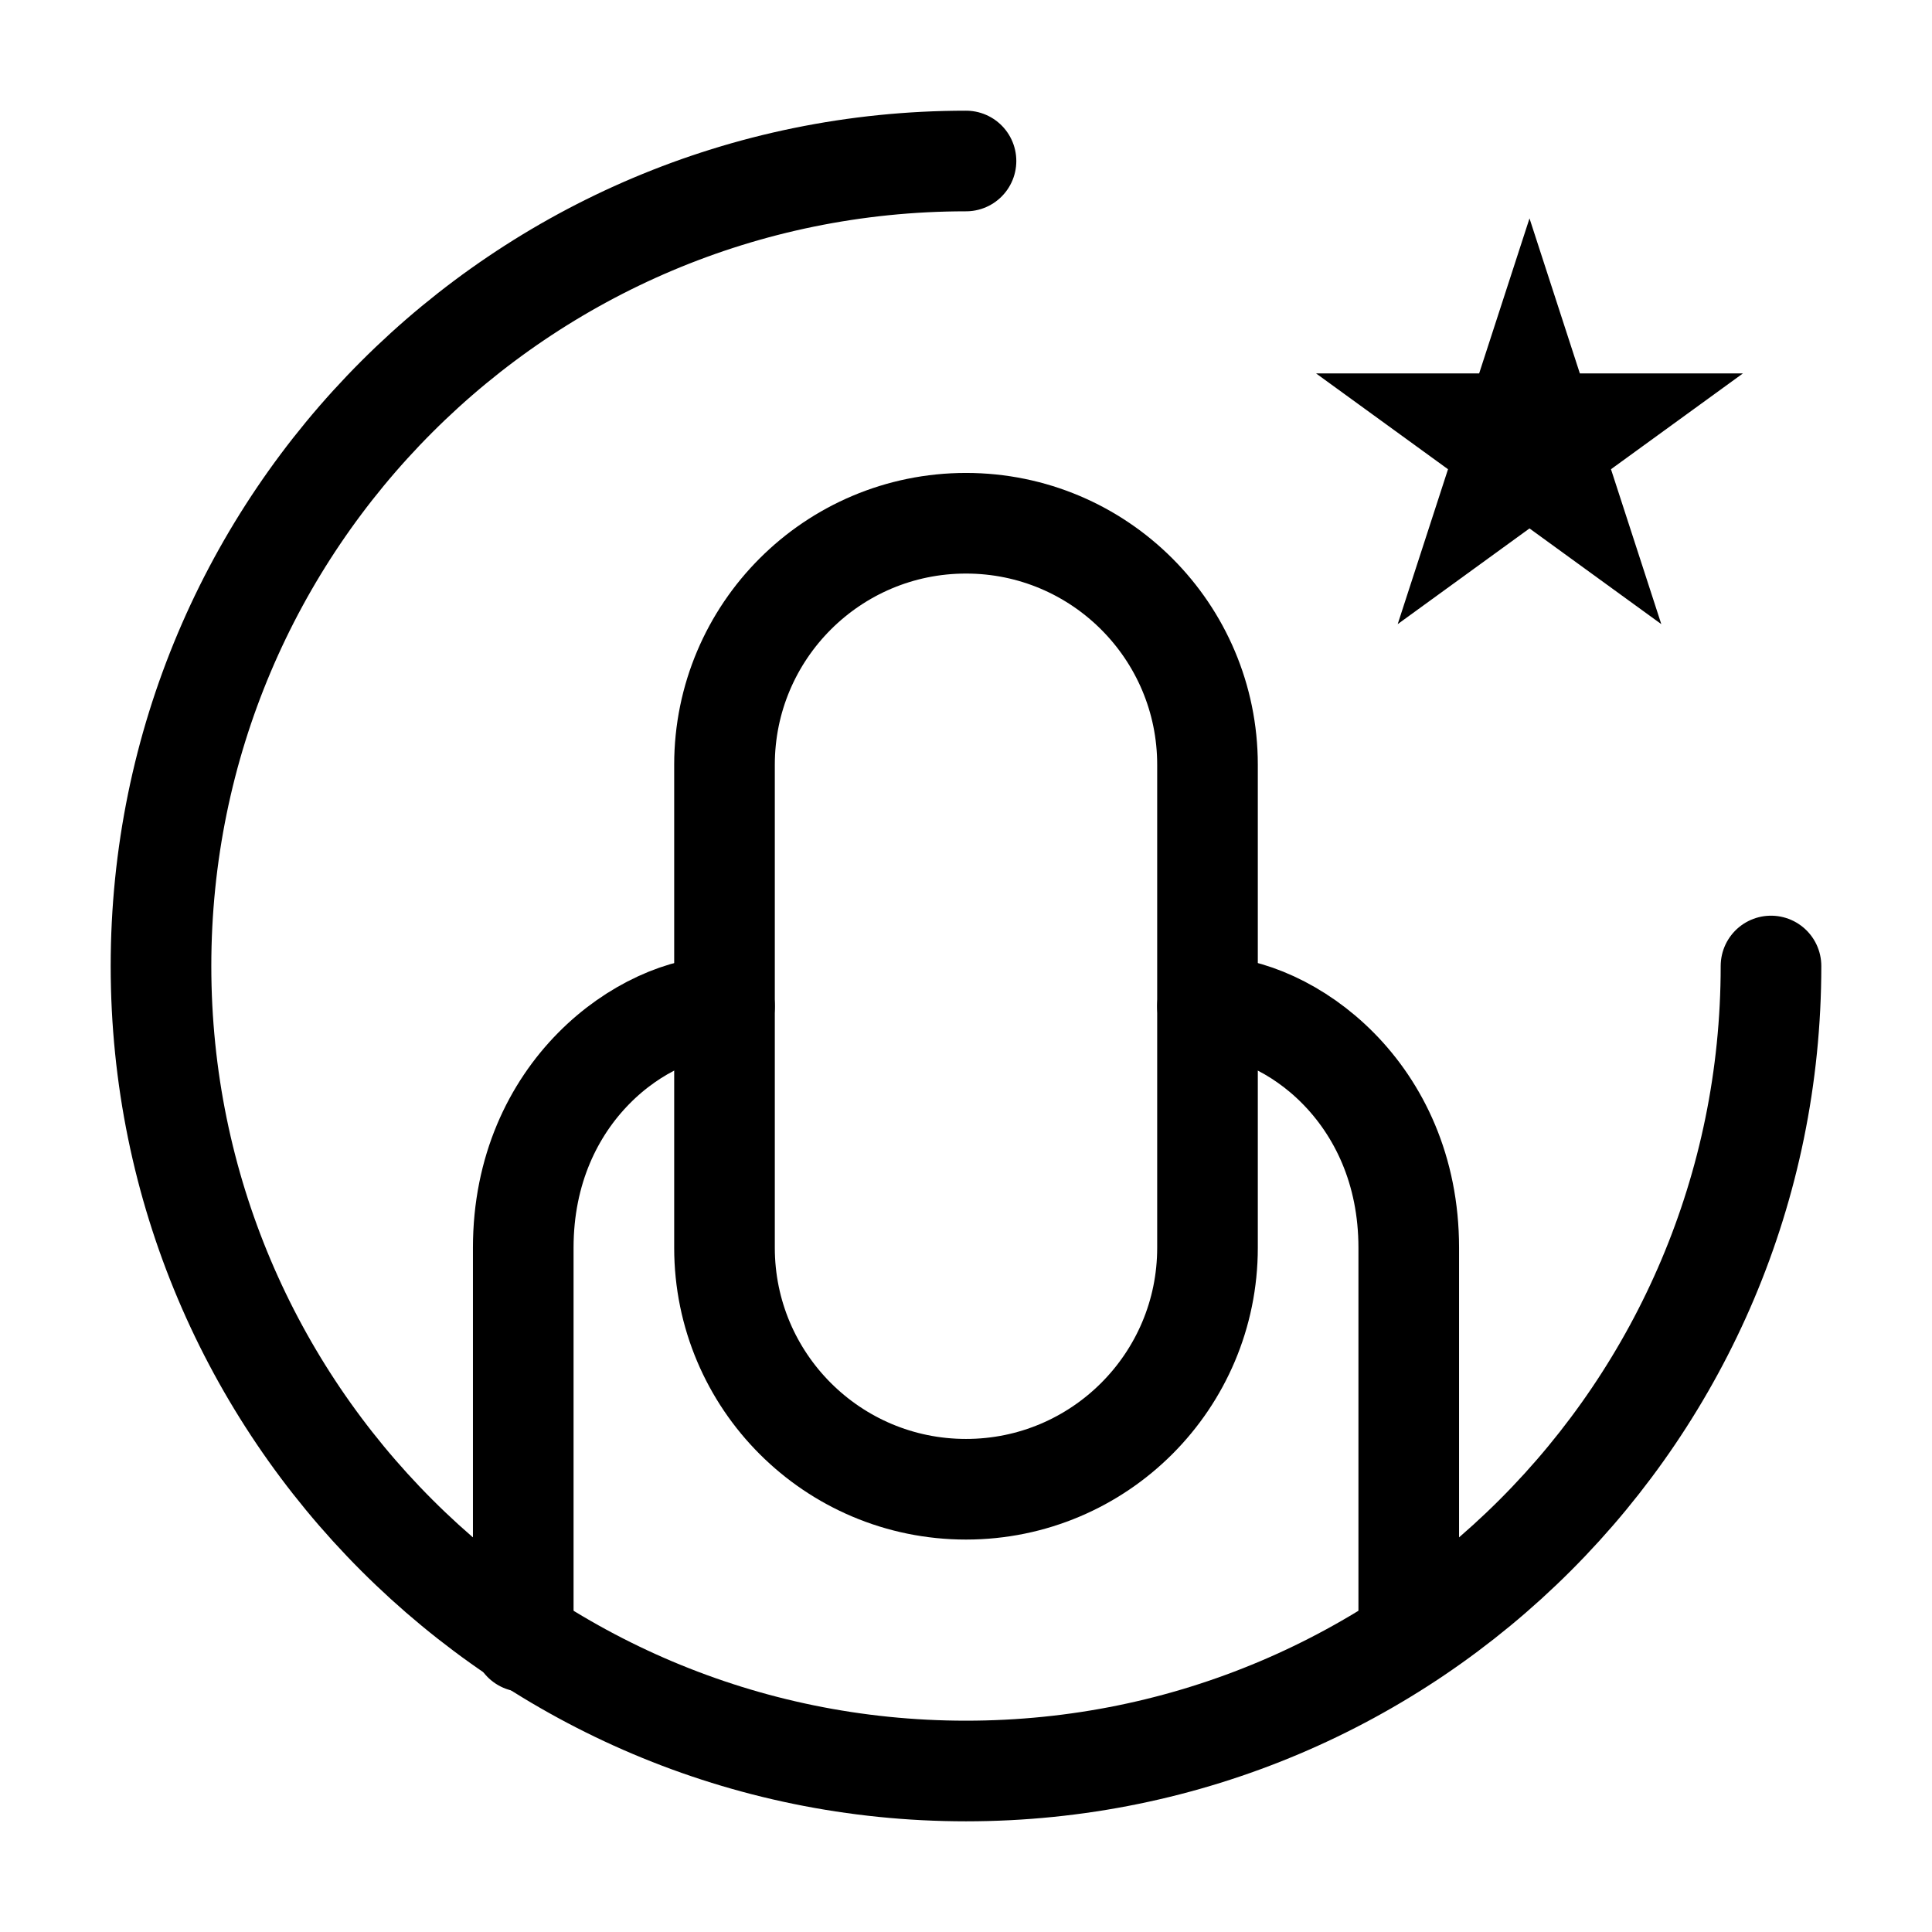
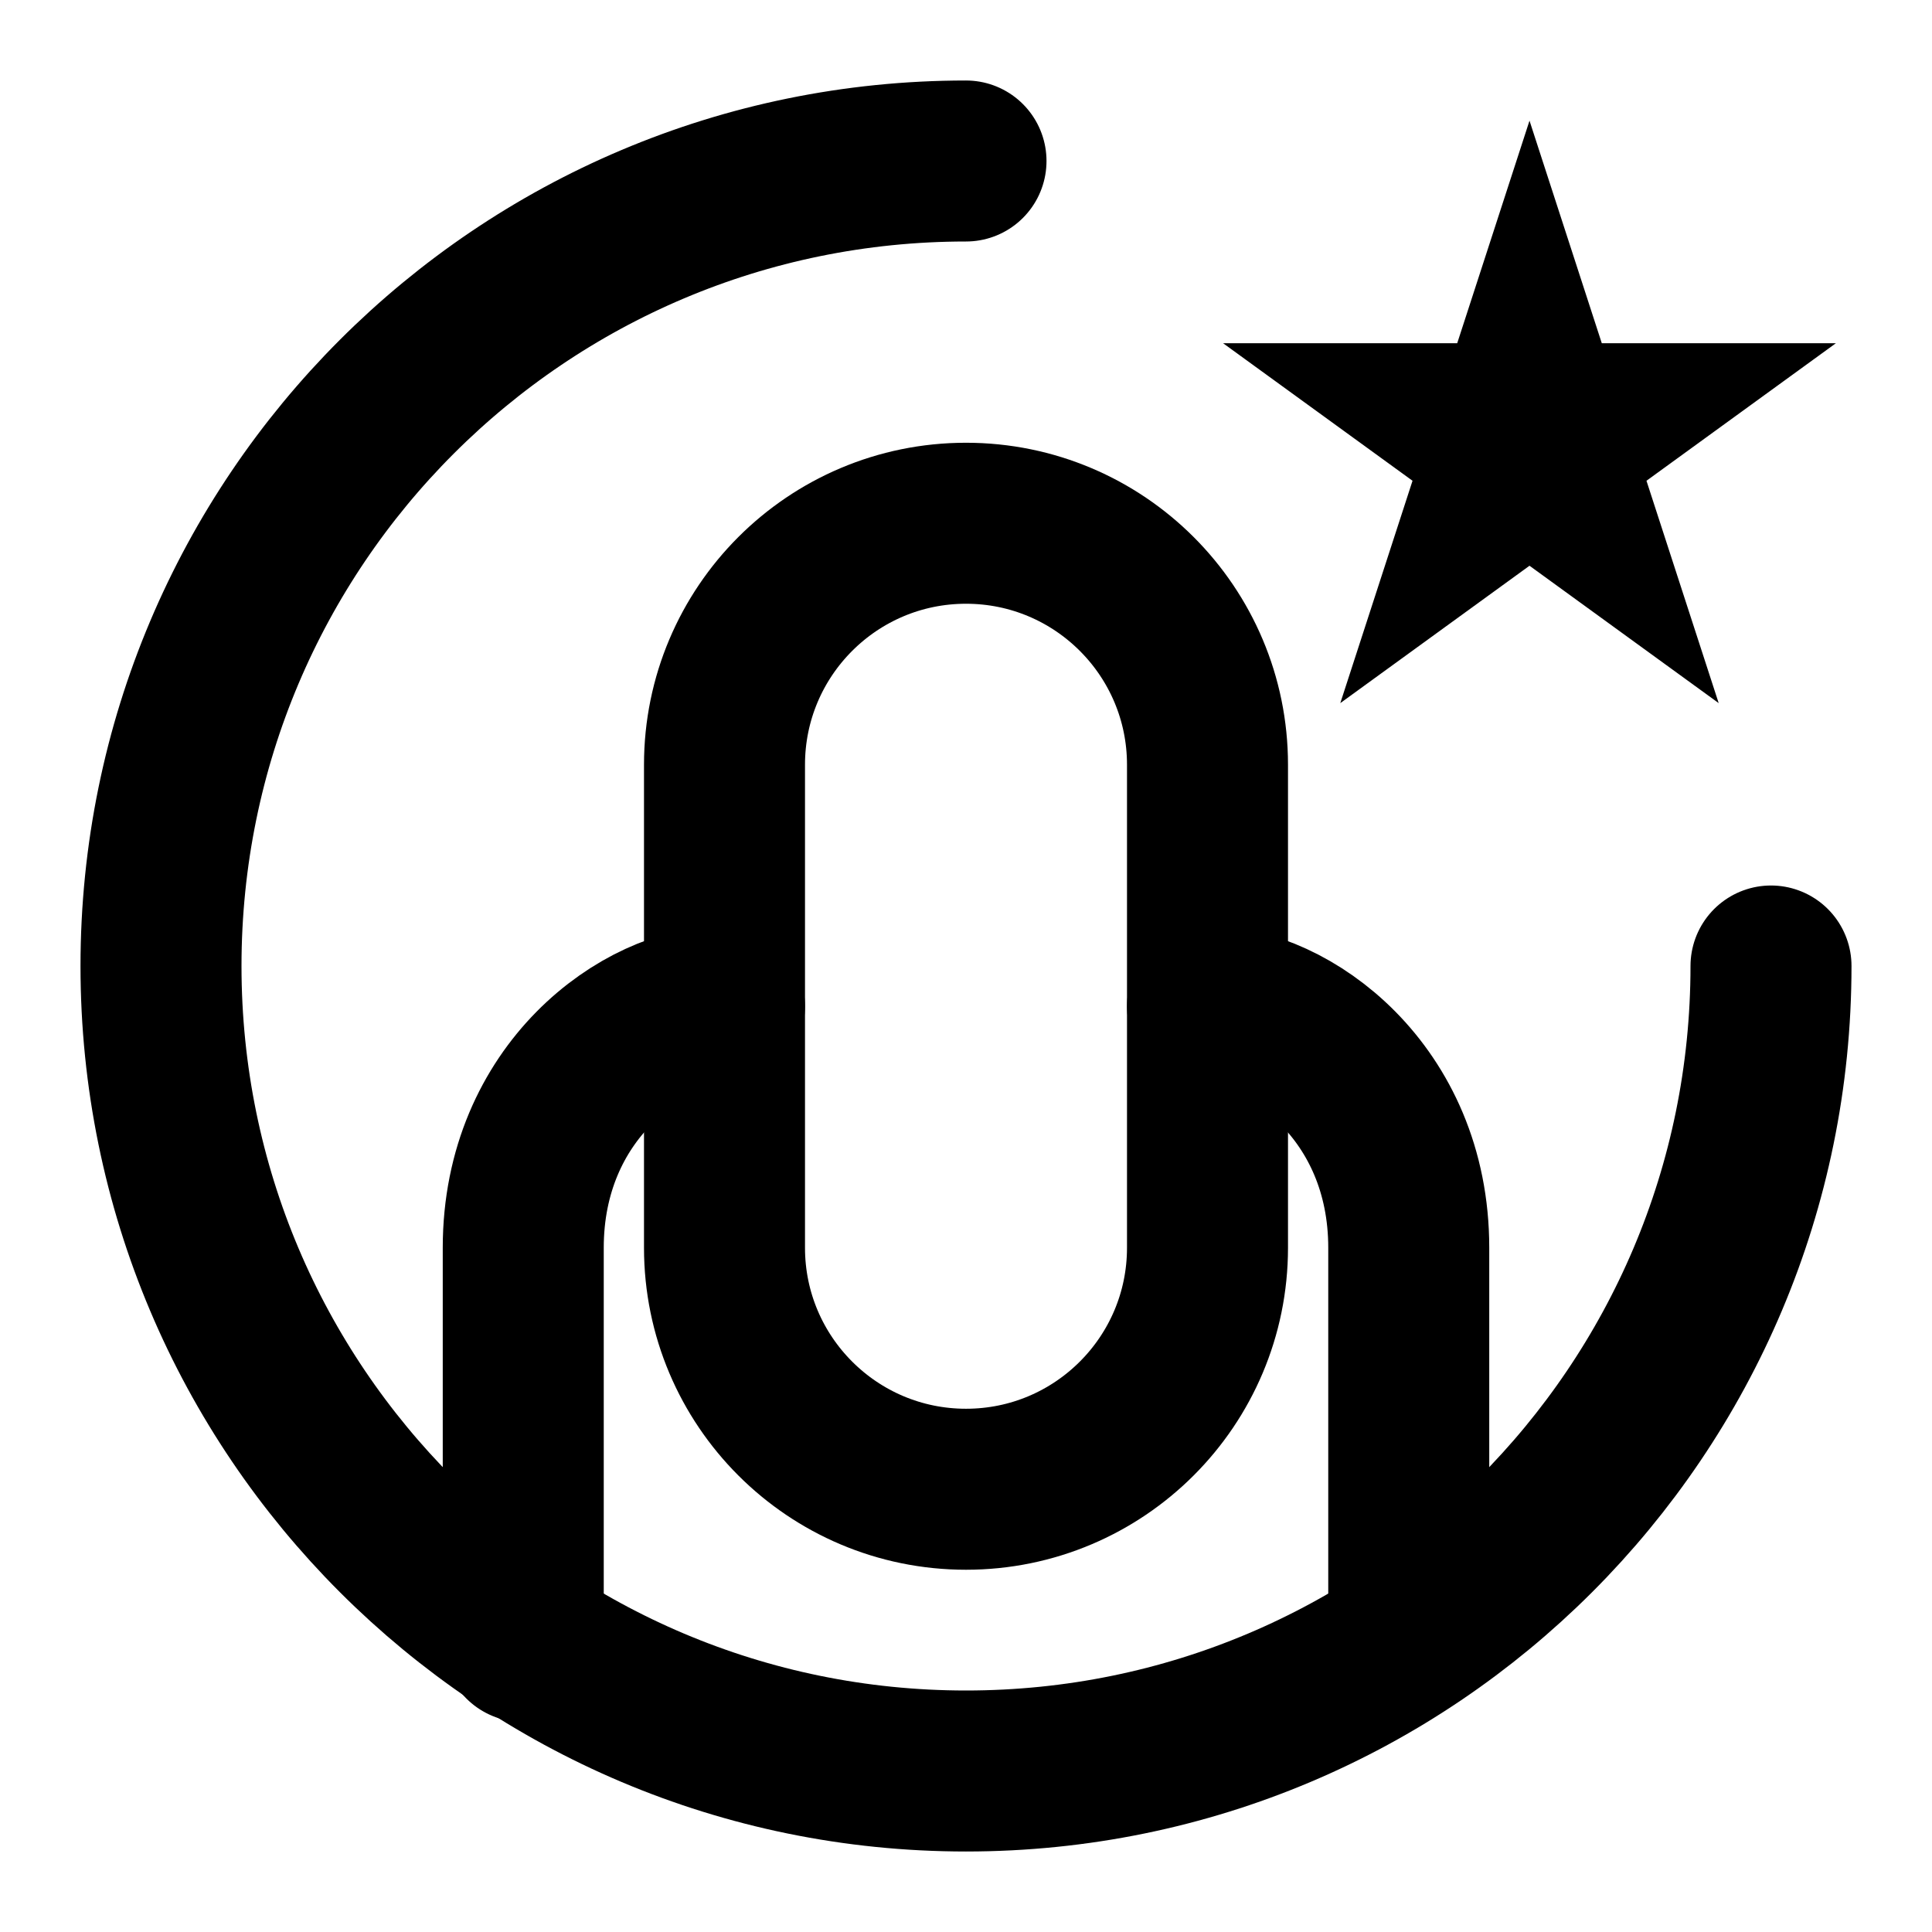
<svg xmlns="http://www.w3.org/2000/svg" width="1.5rem" height="1.5rem" viewBox="0 0 48 48">
-   <g fill="none" stroke="currentColor" stroke-width="2.5">
+   <g fill="none" stroke="currentColor" stroke-width="4">
    <path stroke-linecap="round" stroke-linejoin="round" d="M44 24c0 11.046-8.954 20-20 20S4 35.046 4 24S12.954 4 24 4" />
    <path d="m38 9.472l.343 1.056h1.11l-.898.652l.343 1.056l-.898-.652l-.898.652l.343-1.056l-.898-.652h1.11z" />
    <rect width="12" height="24" x="18" y="13" stroke-linecap="round" stroke-linejoin="round" rx="6" />
    <path stroke-linecap="round" stroke-linejoin="round" d="M18 25c-2 0-5 2.118-5 6v9.784M30 25c2 0 5 2.118 5 6v9.5" />
  </g>
</svg>
